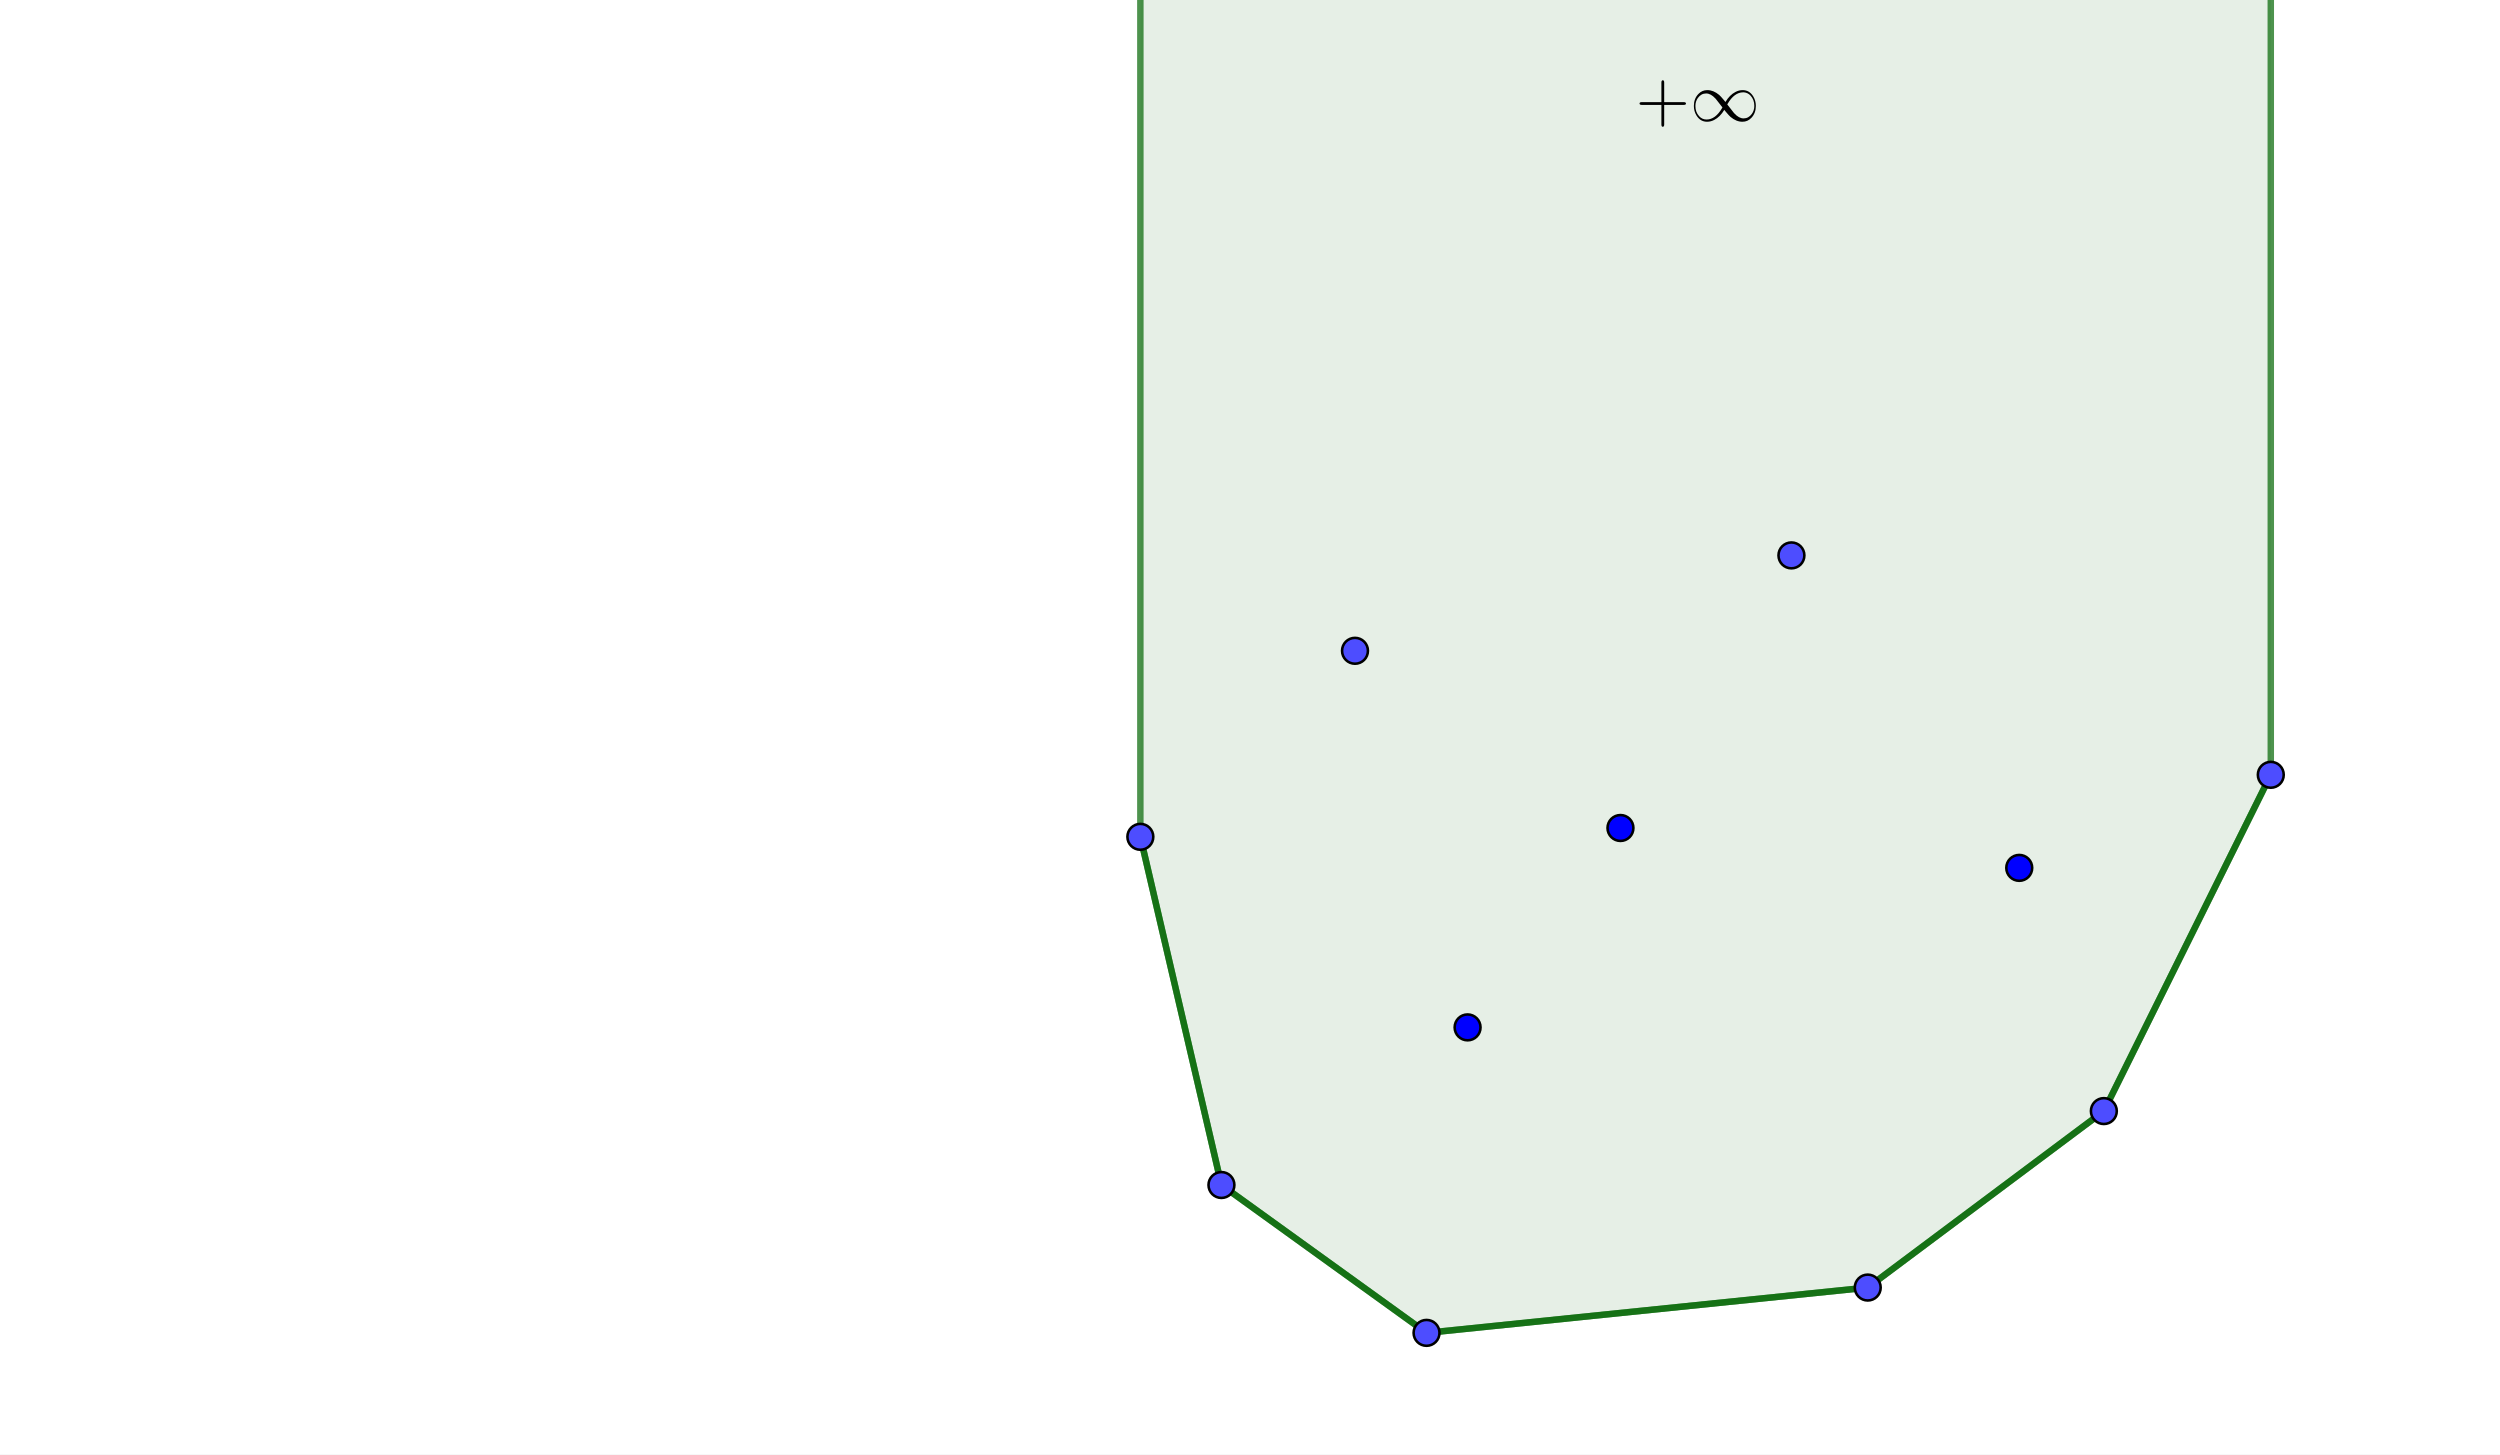
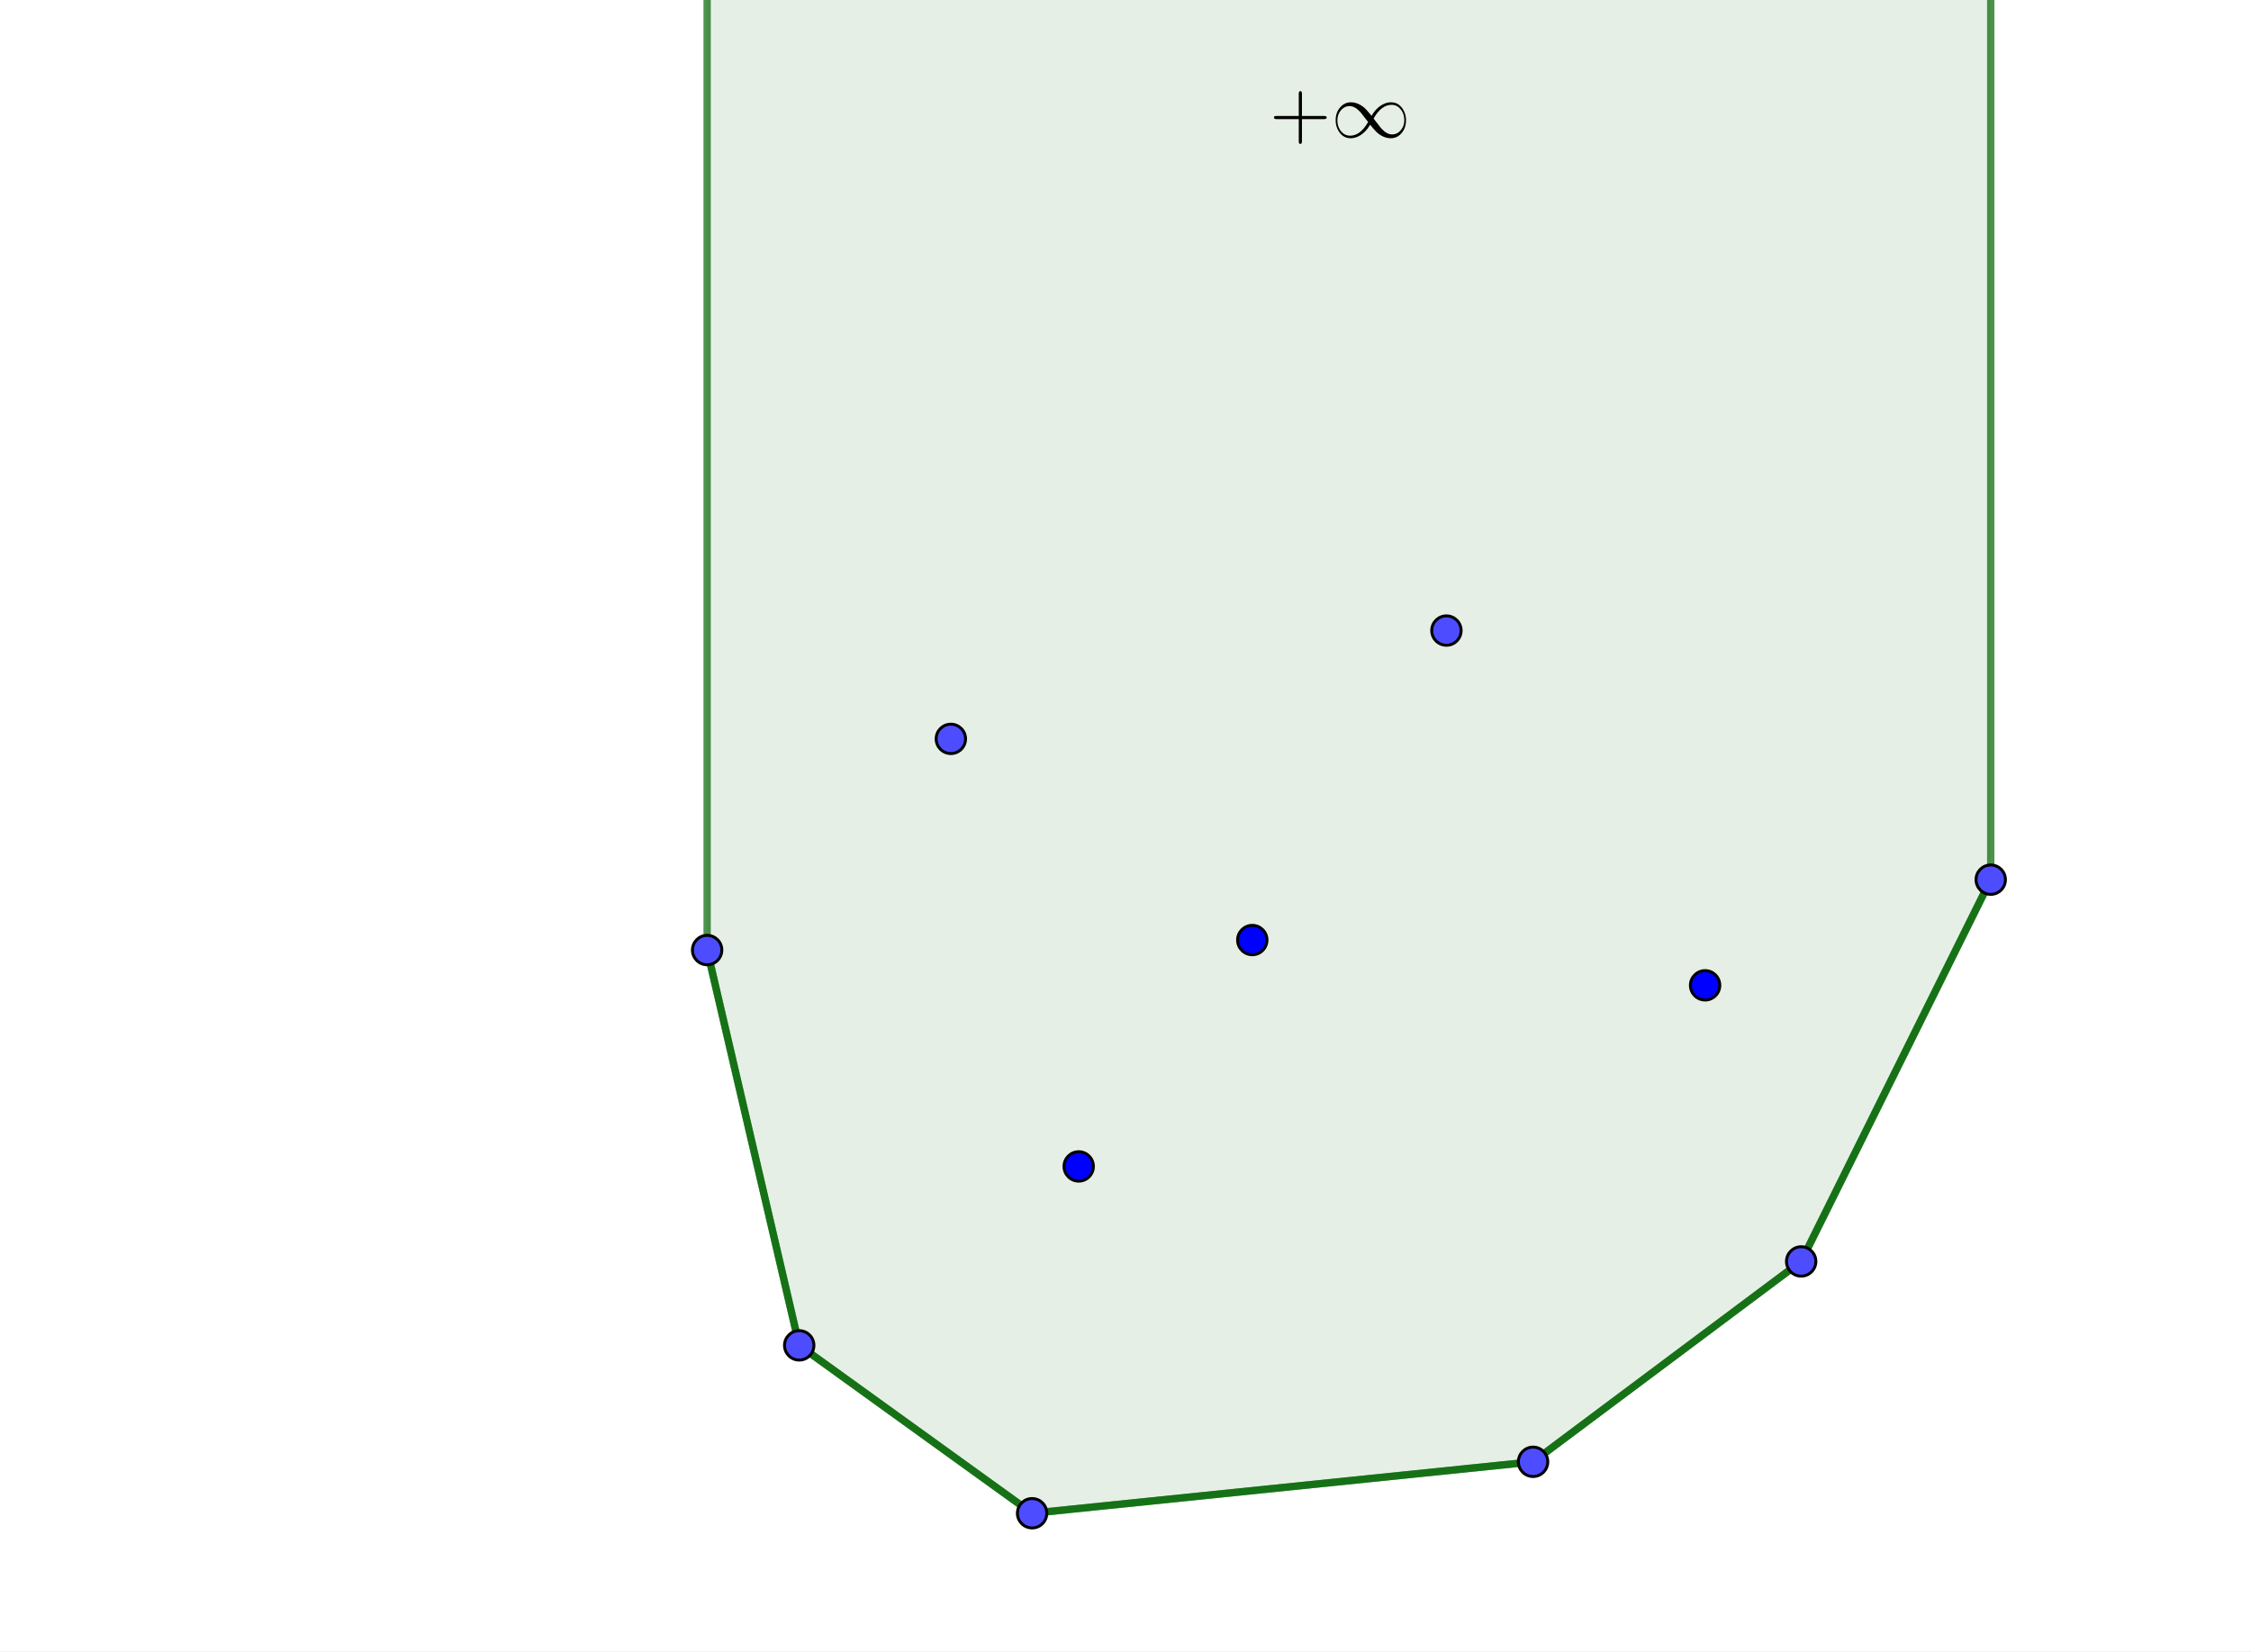
- <svg xmlns="http://www.w3.org/2000/svg" version="1.1" width="966" height="562">
-   <defs>
+ <svg xmlns="http://www.w3.org/2000/svg" version="1.1" width="766" height="562" id="svg1038">
+   <defs id="defs958">
    <clipPath id="kZKcpAxdiqJw">
-       <path fill="none" stroke="none" d=" M 0 0 L 966 0 L 966 562 L 0 562 L 0 0 Z" />
+       <path d="M 0,0 H 966 V 562 H 0 Z" id="path955" style="fill:none;stroke:none" />
+     </clipPath>
+     <clipPath clipPathUnits="userSpaceOnUse" id="clipPath1049">
+       <rect id="rect1051" width="766" height="562" x="200" y="0" />
    </clipPath>
  </defs>
-   <g transform="scale(1,1)" clip-path="url(#kZKcpAxdiqJw)">
-     <g>
-       <rect fill="rgb(255,255,255)" stroke="none" x="0" y="0" width="966" height="562" fill-opacity="1" />
-       <path fill="rgb(0,100,0)" stroke="none" paint-order="stroke fill markers" fill-rule="evenodd" d=" M 440.633 323.345 L 471.965 457.887 L 551.216 515.021 L 721.697 497.512 L 812.927 429.32 L 877.433 299.385 L 877.433 -170.691 L 440.633 -162.296 Z" fill-opacity="0.098" />
-       <path fill="none" stroke="rgb(0,100,0)" paint-order="fill stroke markers" d=" M 440.633 323.345 L 471.965 457.887 L 551.216 515.021 L 721.697 497.512 L 812.927 429.32 L 877.433 299.385" stroke-opacity="0.698" stroke-linecap="round" stroke-linejoin="round" stroke-miterlimit="10" stroke-width="2.5" />
-       <path fill="none" stroke="rgb(0,100,0)" paint-order="fill stroke markers" d=" M 440.633 323.345 L 471.965 457.887" stroke-opacity="0.698" stroke-linecap="round" stroke-linejoin="round" stroke-miterlimit="10" stroke-width="2.5" />
-       <path fill="none" stroke="rgb(0,100,0)" paint-order="fill stroke markers" d=" M 471.965 457.887 L 551.216 515.021" stroke-opacity="0.698" stroke-linecap="round" stroke-linejoin="round" stroke-miterlimit="10" stroke-width="2.5" />
-       <path fill="none" stroke="rgb(0,100,0)" paint-order="fill stroke markers" d=" M 551.216 515.021 L 721.697 497.512" stroke-opacity="0.698" stroke-linecap="round" stroke-linejoin="round" stroke-miterlimit="10" stroke-width="2.5" />
-       <path fill="none" stroke="rgb(0,100,0)" paint-order="fill stroke markers" d=" M 721.697 497.512 L 812.927 429.32" stroke-opacity="0.698" stroke-linecap="round" stroke-linejoin="round" stroke-miterlimit="10" stroke-width="2.5" />
-       <path fill="none" stroke="rgb(0,100,0)" paint-order="fill stroke markers" d=" M 812.927 429.32 L 877.433 299.385" stroke-opacity="0.698" stroke-linecap="round" stroke-linejoin="round" stroke-miterlimit="10" stroke-width="2.5" />
-       <path fill="none" stroke="rgb(0,100,0)" paint-order="fill stroke markers" d=" M 877.433 299.385 L 877.433 -5" stroke-opacity="0.698" stroke-linecap="round" stroke-linejoin="round" stroke-miterlimit="10" stroke-width="2.5" />
-       <path fill="none" stroke="rgb(0,100,0)" paint-order="fill stroke markers" d=" M 440.633 323.345 L 440.633 -5" stroke-opacity="0.698" stroke-linecap="round" stroke-linejoin="round" stroke-miterlimit="10" stroke-width="2.5" />
-       <path fill="rgb(77,77,255)" stroke="none" paint-order="stroke fill markers" d=" M 445.633 323.345 C 445.633 326.106 443.395 328.345 440.633 328.345 C 437.872 328.345 435.633 326.106 435.633 323.345 C 435.633 320.584 437.872 318.345 440.633 318.345 C 443.395 318.345 445.633 320.584 445.633 323.345 Z" fill-opacity="1" />
-       <path fill="none" stroke="rgb(0,0,0)" paint-order="fill stroke markers" d=" M 445.633 323.345 C 445.633 326.106 443.395 328.345 440.633 328.345 C 437.872 328.345 435.633 326.106 435.633 323.345 C 435.633 320.584 437.872 318.345 440.633 318.345 C 443.395 318.345 445.633 320.584 445.633 323.345 Z" stroke-opacity="1" stroke-linecap="round" stroke-linejoin="round" stroke-miterlimit="10" />
-       <path fill="rgb(77,77,255)" stroke="none" paint-order="stroke fill markers" d=" M 528.57 251.466 C 528.57 254.228 526.331 256.466 523.57 256.466 C 520.808 256.466 518.57 254.228 518.57 251.466 C 518.57 248.705 520.808 246.466 523.57 246.466 C 526.331 246.466 528.57 248.705 528.57 251.466 Z" fill-opacity="1" />
-       <path fill="none" stroke="rgb(0,0,0)" paint-order="fill stroke markers" d=" M 528.57 251.466 C 528.57 254.228 526.331 256.466 523.57 256.466 C 520.808 256.466 518.57 254.228 518.57 251.466 C 518.57 248.705 520.808 246.466 523.57 246.466 C 526.331 246.466 528.57 248.705 528.57 251.466 Z" stroke-opacity="1" stroke-linecap="round" stroke-linejoin="round" stroke-miterlimit="10" />
-       <path fill="rgb(77,77,255)" stroke="none" paint-order="stroke fill markers" d=" M 697.208 214.606 C 697.208 217.367 694.969 219.606 692.208 219.606 C 689.447 219.606 687.208 217.367 687.208 214.606 C 687.208 211.844 689.447 209.606 692.208 209.606 C 694.969 209.606 697.208 211.844 697.208 214.606 Z" fill-opacity="1" />
-       <path fill="none" stroke="rgb(0,0,0)" paint-order="fill stroke markers" d=" M 697.208 214.606 C 697.208 217.367 694.969 219.606 692.208 219.606 C 689.447 219.606 687.208 217.367 687.208 214.606 C 687.208 211.844 689.447 209.606 692.208 209.606 C 694.969 209.606 697.208 211.844 697.208 214.606 Z" stroke-opacity="1" stroke-linecap="round" stroke-linejoin="round" stroke-miterlimit="10" />
-       <path fill="rgb(77,77,255)" stroke="none" paint-order="stroke fill markers" d=" M 882.433 299.385 C 882.433 302.147 880.195 304.385 877.433 304.385 C 874.672 304.385 872.433 302.147 872.433 299.385 C 872.433 296.624 874.672 294.385 877.433 294.385 C 880.195 294.385 882.433 296.624 882.433 299.385 Z" fill-opacity="1" />
-       <path fill="none" stroke="rgb(0,0,0)" paint-order="fill stroke markers" d=" M 882.433 299.385 C 882.433 302.147 880.195 304.385 877.433 304.385 C 874.672 304.385 872.433 302.147 872.433 299.385 C 872.433 296.624 874.672 294.385 877.433 294.385 C 880.195 294.385 882.433 296.624 882.433 299.385 Z" stroke-opacity="1" stroke-linecap="round" stroke-linejoin="round" stroke-miterlimit="10" />
-       <path fill="rgb(77,77,255)" stroke="none" paint-order="stroke fill markers" d=" M 817.927 429.32 C 817.927 432.081 815.688 434.32 812.927 434.32 C 810.166 434.32 807.927 432.081 807.927 429.32 C 807.927 426.558 810.166 424.32 812.927 424.32 C 815.688 424.32 817.927 426.558 817.927 429.32 Z" fill-opacity="1" />
-       <path fill="none" stroke="rgb(0,0,0)" paint-order="fill stroke markers" d=" M 817.927 429.32 C 817.927 432.081 815.688 434.32 812.927 434.32 C 810.166 434.32 807.927 432.081 807.927 429.32 C 807.927 426.558 810.166 424.32 812.927 424.32 C 815.688 424.32 817.927 426.558 817.927 429.32 Z" stroke-opacity="1" stroke-linecap="round" stroke-linejoin="round" stroke-miterlimit="10" />
-       <path fill="rgb(77,77,255)" stroke="none" paint-order="stroke fill markers" d=" M 726.697 497.512 C 726.697 500.274 724.458 502.512 721.697 502.512 C 718.935 502.512 716.697 500.274 716.697 497.512 C 716.697 494.751 718.935 492.512 721.697 492.512 C 724.458 492.512 726.697 494.751 726.697 497.512 Z" fill-opacity="1" />
-       <path fill="none" stroke="rgb(0,0,0)" paint-order="fill stroke markers" d=" M 726.697 497.512 C 726.697 500.274 724.458 502.512 721.697 502.512 C 718.935 502.512 716.697 500.274 716.697 497.512 C 716.697 494.751 718.935 492.512 721.697 492.512 C 724.458 492.512 726.697 494.751 726.697 497.512 Z" stroke-opacity="1" stroke-linecap="round" stroke-linejoin="round" stroke-miterlimit="10" />
-       <path fill="rgb(77,77,255)" stroke="none" paint-order="stroke fill markers" d=" M 556.216 515.021 C 556.216 517.782 553.977 520.021 551.216 520.021 C 548.454 520.021 546.216 517.782 546.216 515.021 C 546.216 512.26 548.454 510.021 551.216 510.021 C 553.977 510.021 556.216 512.26 556.216 515.021 Z" fill-opacity="1" />
-       <path fill="none" stroke="rgb(0,0,0)" paint-order="fill stroke markers" d=" M 556.216 515.021 C 556.216 517.782 553.977 520.021 551.216 520.021 C 548.454 520.021 546.216 517.782 546.216 515.021 C 546.216 512.26 548.454 510.021 551.216 510.021 C 553.977 510.021 556.216 512.26 556.216 515.021 Z" stroke-opacity="1" stroke-linecap="round" stroke-linejoin="round" stroke-miterlimit="10" />
-       <path fill="rgb(77,77,255)" stroke="none" paint-order="stroke fill markers" d=" M 476.965 457.887 C 476.965 460.648 474.726 462.887 471.965 462.887 C 469.203 462.887 466.965 460.648 466.965 457.887 C 466.965 455.125 469.203 452.887 471.965 452.887 C 474.726 452.887 476.965 455.125 476.965 457.887 Z" fill-opacity="1" />
-       <path fill="none" stroke="rgb(0,0,0)" paint-order="fill stroke markers" d=" M 476.965 457.887 C 476.965 460.648 474.726 462.887 471.965 462.887 C 469.203 462.887 466.965 460.648 466.965 457.887 C 466.965 455.125 469.203 452.887 471.965 452.887 C 474.726 452.887 476.965 455.125 476.965 457.887 Z" stroke-opacity="1" stroke-linecap="round" stroke-linejoin="round" stroke-miterlimit="10" />
-       <path fill="rgb(0,0,255)" stroke="none" paint-order="stroke fill markers" d=" M 631.144 319.937 C 631.144 322.698 628.906 324.937 626.144 324.937 C 623.383 324.937 621.144 322.698 621.144 319.937 C 621.144 317.175 623.383 314.937 626.144 314.937 C 628.906 314.937 631.144 317.175 631.144 319.937 Z" fill-opacity="1" />
-       <path fill="none" stroke="rgb(0,0,0)" paint-order="fill stroke markers" d=" M 631.144 319.937 C 631.144 322.698 628.906 324.937 626.144 324.937 C 623.383 324.937 621.144 322.698 621.144 319.937 C 621.144 317.175 623.383 314.937 626.144 314.937 C 628.906 314.937 631.144 317.175 631.144 319.937 Z" stroke-opacity="1" stroke-linecap="round" stroke-linejoin="round" stroke-miterlimit="10" />
-       <path fill="rgb(0,0,255)" stroke="none" paint-order="stroke fill markers" d=" M 572.076 396.982 C 572.076 399.743 569.838 401.982 567.076 401.982 C 564.315 401.982 562.076 399.743 562.076 396.982 C 562.076 394.22 564.315 391.982 567.076 391.982 C 569.838 391.982 572.076 394.22 572.076 396.982 Z" fill-opacity="1" />
-       <path fill="none" stroke="rgb(0,0,0)" paint-order="fill stroke markers" d=" M 572.076 396.982 C 572.076 399.743 569.838 401.982 567.076 401.982 C 564.315 401.982 562.076 399.743 562.076 396.982 C 562.076 394.22 564.315 391.982 567.076 391.982 C 569.838 391.982 572.076 394.22 572.076 396.982 Z" stroke-opacity="1" stroke-linecap="round" stroke-linejoin="round" stroke-miterlimit="10" />
-       <path fill="rgb(0,0,255)" stroke="none" paint-order="stroke fill markers" d=" M 785.235 335.346 C 785.235 338.107 782.996 340.346 780.235 340.346 C 777.473 340.346 775.235 338.107 775.235 335.346 C 775.235 332.584 777.473 330.346 780.235 330.346 C 782.996 330.346 785.235 332.584 785.235 335.346 Z" fill-opacity="1" />
-       <path fill="none" stroke="rgb(0,0,0)" paint-order="fill stroke markers" d=" M 785.235 335.346 C 785.235 338.107 782.996 340.346 780.235 340.346 C 777.473 340.346 775.235 338.107 775.235 335.346 C 775.235 332.584 777.473 330.346 780.235 330.346 C 782.996 330.346 785.235 332.584 785.235 335.346 Z" stroke-opacity="1" stroke-linecap="round" stroke-linejoin="round" stroke-miterlimit="10" />
-       <g transform="scale(27,27)">
-         <g transform="translate(23.40741,1.731482)">
-           <path fill="rgb(0,0,0)" stroke="none" paint-order="stroke fill markers" d=" M 0.409 -0.23 L 0.409 0.05 Q 0.409 0.082 0.389 0.083 Q 0.369 0.083 0.369 0.05 L 0.369 -0.23 L 0.089 -0.23 Q 0.057 -0.23 0.056 -0.25 Q 0.056 -0.27 0.089 -0.27 L 0.369 -0.27 L 0.369 -0.55 Q 0.369 -0.582 0.389 -0.583 Q 0.409 -0.583 0.409 -0.55 L 0.409 -0.27 L 0.688 -0.27 Q 0.72 -0.27 0.721 -0.25 Q 0.721 -0.23 0.688 -0.23 L 0.409 -0.23 Z" />
+   <g clip-path="url(#clipPath1049)" id="g1036" transform="translate(-200)">
+     <g id="g1034">
+       <rect x="0" y="0" width="966" height="562" id="rect960" style="fill:#ffffff;fill-opacity:1;stroke:none" />
+       <path d="m 440.633,323.345 31.332,134.542 79.251,57.134 170.481,-17.509 91.23,-68.192 64.506,-129.934 v -470.076 l -436.8,8.395 z" id="path962" style="fill:#006400;fill-opacity:0.098;fill-rule:evenodd;stroke:none;paint-order:stroke fill markers" />
+       <path d="m 440.633,323.345 31.332,134.542 79.251,57.134 170.481,-17.509 91.23,-68.192 64.506,-129.934" stroke-miterlimit="10" id="path964" style="fill:none;stroke:#006400;stroke-width:2.5;stroke-linecap:round;stroke-linejoin:round;stroke-miterlimit:10;stroke-opacity:0.698;paint-order:fill stroke markers" />
+       <path d="m 440.633,323.345 31.332,134.542" stroke-miterlimit="10" id="path966" style="fill:none;stroke:#006400;stroke-width:2.5;stroke-linecap:round;stroke-linejoin:round;stroke-miterlimit:10;stroke-opacity:0.698;paint-order:fill stroke markers" />
+       <path d="m 471.965,457.887 79.251,57.134" stroke-miterlimit="10" id="path968" style="fill:none;stroke:#006400;stroke-width:2.5;stroke-linecap:round;stroke-linejoin:round;stroke-miterlimit:10;stroke-opacity:0.698;paint-order:fill stroke markers" />
+       <path d="M 551.216,515.021 721.697,497.512" stroke-miterlimit="10" id="path970" style="fill:none;stroke:#006400;stroke-width:2.5;stroke-linecap:round;stroke-linejoin:round;stroke-miterlimit:10;stroke-opacity:0.698;paint-order:fill stroke markers" />
+       <path d="m 721.697,497.512 91.23,-68.192" stroke-miterlimit="10" id="path972" style="fill:none;stroke:#006400;stroke-width:2.5;stroke-linecap:round;stroke-linejoin:round;stroke-miterlimit:10;stroke-opacity:0.698;paint-order:fill stroke markers" />
+       <path d="M 812.927,429.32 877.433,299.385" stroke-miterlimit="10" id="path974" style="fill:none;stroke:#006400;stroke-width:2.5;stroke-linecap:round;stroke-linejoin:round;stroke-miterlimit:10;stroke-opacity:0.698;paint-order:fill stroke markers" />
+       <path d="M 877.433,299.385 V -5" stroke-miterlimit="10" id="path976" style="fill:none;stroke:#006400;stroke-width:2.5;stroke-linecap:round;stroke-linejoin:round;stroke-miterlimit:10;stroke-opacity:0.698;paint-order:fill stroke markers" />
+       <path d="M 440.633,323.345 V -5" stroke-miterlimit="10" id="path978" style="fill:none;stroke:#006400;stroke-width:2.5;stroke-linecap:round;stroke-linejoin:round;stroke-miterlimit:10;stroke-opacity:0.698;paint-order:fill stroke markers" />
+       <path d="m 445.633,323.345 c 0,2.761 -2.239,5 -5,5 -2.761,0 -5,-2.239 -5,-5 0,-2.761 2.239,-5 5,-5 2.761,0 5,2.239 5,5 z" id="path980" style="fill:#4d4dff;fill-opacity:1;stroke:none;paint-order:stroke fill markers" />
+       <path d="m 445.633,323.345 c 0,2.761 -2.239,5 -5,5 -2.761,0 -5,-2.239 -5,-5 0,-2.761 2.239,-5 5,-5 2.761,0 5,2.239 5,5 z" stroke-miterlimit="10" id="path982" style="fill:none;stroke:#000000;stroke-linecap:round;stroke-linejoin:round;stroke-miterlimit:10;stroke-opacity:1;paint-order:fill stroke markers" />
+       <path d="m 528.57,251.466 c 0,2.761 -2.239,5 -5,5 -2.761,0 -5,-2.239 -5,-5 0,-2.761 2.239,-5 5,-5 2.761,0 5,2.239 5,5 z" id="path984" style="fill:#4d4dff;fill-opacity:1;stroke:none;paint-order:stroke fill markers" />
+       <path d="m 528.57,251.466 c 0,2.761 -2.239,5 -5,5 -2.761,0 -5,-2.239 -5,-5 0,-2.761 2.239,-5 5,-5 2.761,0 5,2.239 5,5 z" stroke-miterlimit="10" id="path986" style="fill:none;stroke:#000000;stroke-linecap:round;stroke-linejoin:round;stroke-miterlimit:10;stroke-opacity:1;paint-order:fill stroke markers" />
+       <path d="m 697.208,214.606 c 0,2.761 -2.239,5 -5,5 -2.761,0 -5,-2.239 -5,-5 0,-2.761 2.239,-5 5,-5 2.761,0 5,2.239 5,5 z" id="path988" style="fill:#4d4dff;fill-opacity:1;stroke:none;paint-order:stroke fill markers" />
+       <path d="m 697.208,214.606 c 0,2.761 -2.239,5 -5,5 -2.761,0 -5,-2.239 -5,-5 0,-2.761 2.239,-5 5,-5 2.761,0 5,2.239 5,5 z" stroke-miterlimit="10" id="path990" style="fill:none;stroke:#000000;stroke-linecap:round;stroke-linejoin:round;stroke-miterlimit:10;stroke-opacity:1;paint-order:fill stroke markers" />
+       <path d="m 882.433,299.385 c 0,2.761 -2.239,5 -5,5 -2.761,0 -5,-2.239 -5,-5 0,-2.761 2.239,-5 5,-5 2.761,0 5,2.239 5,5 z" id="path992" style="fill:#4d4dff;fill-opacity:1;stroke:none;paint-order:stroke fill markers" />
+       <path d="m 882.433,299.385 c 0,2.761 -2.239,5 -5,5 -2.761,0 -5,-2.239 -5,-5 0,-2.761 2.239,-5 5,-5 2.761,0 5,2.239 5,5 z" stroke-miterlimit="10" id="path994" style="fill:none;stroke:#000000;stroke-linecap:round;stroke-linejoin:round;stroke-miterlimit:10;stroke-opacity:1;paint-order:fill stroke markers" />
+       <path d="m 817.927,429.32 c 0,2.761 -2.239,5 -5,5 -2.761,0 -5,-2.239 -5,-5 0,-2.761 2.239,-5 5,-5 2.761,0 5,2.239 5,5 z" id="path996" style="fill:#4d4dff;fill-opacity:1;stroke:none;paint-order:stroke fill markers" />
+       <path d="m 817.927,429.32 c 0,2.761 -2.239,5 -5,5 -2.761,0 -5,-2.239 -5,-5 0,-2.761 2.239,-5 5,-5 2.761,0 5,2.239 5,5 z" stroke-miterlimit="10" id="path998" style="fill:none;stroke:#000000;stroke-linecap:round;stroke-linejoin:round;stroke-miterlimit:10;stroke-opacity:1;paint-order:fill stroke markers" />
+       <path d="m 726.697,497.512 c 0,2.761 -2.239,5 -5,5 -2.761,0 -5,-2.239 -5,-5 0,-2.761 2.239,-5 5,-5 2.761,0 5,2.239 5,5 z" id="path1000" style="fill:#4d4dff;fill-opacity:1;stroke:none;paint-order:stroke fill markers" />
+       <path d="m 726.697,497.512 c 0,2.761 -2.239,5 -5,5 -2.761,0 -5,-2.239 -5,-5 0,-2.761 2.239,-5 5,-5 2.761,0 5,2.239 5,5 z" stroke-miterlimit="10" id="path1002" style="fill:none;stroke:#000000;stroke-linecap:round;stroke-linejoin:round;stroke-miterlimit:10;stroke-opacity:1;paint-order:fill stroke markers" />
+       <path d="m 556.216,515.021 c 0,2.761 -2.239,5 -5,5 -2.761,0 -5,-2.239 -5,-5 0,-2.761 2.239,-5 5,-5 2.761,0 5,2.239 5,5 z" id="path1004" style="fill:#4d4dff;fill-opacity:1;stroke:none;paint-order:stroke fill markers" />
+       <path d="m 556.216,515.021 c 0,2.761 -2.239,5 -5,5 -2.761,0 -5,-2.239 -5,-5 0,-2.761 2.239,-5 5,-5 2.761,0 5,2.239 5,5 z" stroke-miterlimit="10" id="path1006" style="fill:none;stroke:#000000;stroke-linecap:round;stroke-linejoin:round;stroke-miterlimit:10;stroke-opacity:1;paint-order:fill stroke markers" />
+       <path d="m 476.965,457.887 c 0,2.761 -2.239,5 -5,5 -2.761,0 -5,-2.239 -5,-5 0,-2.761 2.239,-5 5,-5 2.761,0 5,2.239 5,5 z" id="path1008" style="fill:#4d4dff;fill-opacity:1;stroke:none;paint-order:stroke fill markers" />
+       <path d="m 476.965,457.887 c 0,2.761 -2.239,5 -5,5 -2.761,0 -5,-2.239 -5,-5 0,-2.761 2.239,-5 5,-5 2.761,0 5,2.239 5,5 z" stroke-miterlimit="10" id="path1010" style="fill:none;stroke:#000000;stroke-linecap:round;stroke-linejoin:round;stroke-miterlimit:10;stroke-opacity:1;paint-order:fill stroke markers" />
+       <path d="m 631.144,319.937 c 0,2.761 -2.239,5 -5,5 -2.761,0 -5,-2.239 -5,-5 0,-2.761 2.239,-5 5,-5 2.761,0 5,2.239 5,5 z" id="path1012" style="fill:#0000ff;fill-opacity:1;stroke:none;paint-order:stroke fill markers" />
+       <path d="m 631.144,319.937 c 0,2.761 -2.239,5 -5,5 -2.761,0 -5,-2.239 -5,-5 0,-2.761 2.239,-5 5,-5 2.761,0 5,2.239 5,5 z" stroke-miterlimit="10" id="path1014" style="fill:none;stroke:#000000;stroke-linecap:round;stroke-linejoin:round;stroke-miterlimit:10;stroke-opacity:1;paint-order:fill stroke markers" />
+       <path d="m 572.076,396.982 c 0,2.761 -2.239,5 -5,5 -2.761,0 -5,-2.239 -5,-5 0,-2.761 2.239,-5 5,-5 2.761,0 5,2.239 5,5 z" id="path1016" style="fill:#0000ff;fill-opacity:1;stroke:none;paint-order:stroke fill markers" />
+       <path d="m 572.076,396.982 c 0,2.761 -2.239,5 -5,5 -2.761,0 -5,-2.239 -5,-5 0,-2.761 2.239,-5 5,-5 2.761,0 5,2.239 5,5 z" stroke-miterlimit="10" id="path1018" style="fill:none;stroke:#000000;stroke-linecap:round;stroke-linejoin:round;stroke-miterlimit:10;stroke-opacity:1;paint-order:fill stroke markers" />
+       <path d="m 785.235,335.346 c 0,2.761 -2.239,5 -5,5 -2.761,0 -5,-2.239 -5,-5 0,-2.761 2.239,-5 5,-5 2.761,0 5,2.239 5,5 z" id="path1020" style="fill:#0000ff;fill-opacity:1;stroke:none;paint-order:stroke fill markers" />
+       <path d="m 785.235,335.346 c 0,2.761 -2.239,5 -5,5 -2.761,0 -5,-2.239 -5,-5 0,-2.761 2.239,-5 5,-5 2.761,0 5,2.239 5,5 z" stroke-miterlimit="10" id="path1022" style="fill:none;stroke:#000000;stroke-linecap:round;stroke-linejoin:round;stroke-miterlimit:10;stroke-opacity:1;paint-order:fill stroke markers" />
+       <g transform="scale(27)" id="g1032">
+         <g transform="translate(23.40741,1.731482)" id="g1026">
+           <path d="m 0.409,-0.23 v 0.28 q 0,0.032 -0.02,0.033 -0.02,0 -0.02,-0.033 v -0.28 h -0.28 q -0.032,0 -0.033,-0.02 0,-0.02 0.033,-0.02 h 0.28 v -0.28 q 0,-0.032 0.02,-0.033 0.02,0 0.02,0.033 v 0.28 h 0.279 q 0.032,0 0.033,0.02 0,0.02 -0.033,0.02 z" id="path1024" style="fill:#000000;stroke:none;paint-order:stroke fill markers" />
        </g>
-         <g transform="translate(24.18519,1.731482)">
-           <path fill="rgb(0,0,0)" stroke="none" paint-order="stroke fill markers" d=" M 0.508 -0.272 Q 0.567 -0.372 0.652 -0.416 Q 0.702 -0.442 0.754 -0.442 Q 0.85 -0.442 0.905 -0.353 Q 0.943 -0.292 0.943 -0.216 Q 0.943 -0.112 0.879 -0.045 Q 0.826 0.011 0.751 0.011 Q 0.663 0.011 0.581 -0.058 Q 0.559 -0.077 0.514 -0.131 L 0.491 -0.159 Q 0.432 -0.059 0.347 -0.015 Q 0.297 0.011 0.245 0.011 Q 0.149 0.011 0.094 -0.078 Q 0.056 -0.139 0.056 -0.215 Q 0.056 -0.319 0.12 -0.386 Q 0.173 -0.442 0.248 -0.442 Q 0.336 -0.442 0.418 -0.373 Q 0.44 -0.354 0.485 -0.3 L 0.489 -0.295 Q 0.495 -0.287 0.508 -0.272 M 0.534 -0.237 L 0.63 -0.114 Q 0.631 -0.114 0.631 -0.113 L 0.635 -0.109 Q 0.701 -0.037 0.767 -0.037 Q 0.839 -0.037 0.886 -0.102 Q 0.921 -0.151 0.921 -0.216 Q 0.921 -0.304 0.868 -0.362 Q 0.829 -0.405 0.773 -0.41 L 0.761 -0.41 Q 0.635 -0.41 0.539 -0.246 Q 0.537 -0.242 0.534 -0.237 M 0.465 -0.194 L 0.465 -0.194 L 0.369 -0.317 L 0.368 -0.318 L 0.364 -0.322 Q 0.298 -0.394 0.232 -0.394 Q 0.16 -0.394 0.113 -0.329 Q 0.078 -0.28 0.078 -0.215 Q 0.078 -0.127 0.131 -0.069 Q 0.174 -0.021 0.238 -0.021 Q 0.364 -0.021 0.46 -0.185 Q 0.462 -0.189 0.465 -0.194 Z" />
+         <g transform="translate(24.18519,1.731482)" id="g1030">
+           <path d="m 0.508,-0.272 q 0.059,-0.1 0.144,-0.144 0.05,-0.026 0.102,-0.026 0.096,0 0.151,0.089 0.038,0.061 0.038,0.137 0,0.104 -0.064,0.171 -0.053,0.056 -0.128,0.056 -0.088,0 -0.17,-0.069 Q 0.559,-0.077 0.514,-0.131 L 0.491,-0.159 q -0.059,0.1 -0.144,0.144 -0.05,0.026 -0.102,0.026 -0.096,0 -0.151,-0.089 -0.038,-0.061 -0.038,-0.137 0,-0.104 0.064,-0.171 0.053,-0.056 0.128,-0.056 0.088,0 0.17,0.069 0.022,0.019 0.067,0.073 l 0.004,0.005 q 0.006,0.008 0.019,0.023 m 0.026,0.035 0.096,0.123 q 0.001,0 0.001,0.001 l 0.004,0.004 q 0.066,0.072 0.132,0.072 0.072,0 0.119,-0.065 0.035,-0.049 0.035,-0.114 0,-0.088 -0.053,-0.146 Q 0.829,-0.405 0.773,-0.41 H 0.761 q -0.126,0 -0.222,0.164 -0.002,0.004 -0.005,0.009 m -0.069,0.043 v 0 L 0.369,-0.317 0.368,-0.318 0.364,-0.322 q -0.066,-0.072 -0.132,-0.072 -0.072,0 -0.119,0.065 -0.035,0.049 -0.035,0.114 0,0.088 0.053,0.146 0.043,0.048 0.107,0.048 0.126,0 0.222,-0.164 0.002,-0.004 0.005,-0.009 z" id="path1028" style="fill:#000000;stroke:none;paint-order:stroke fill markers" />
        </g>
      </g>
    </g>
  </g>
</svg>
